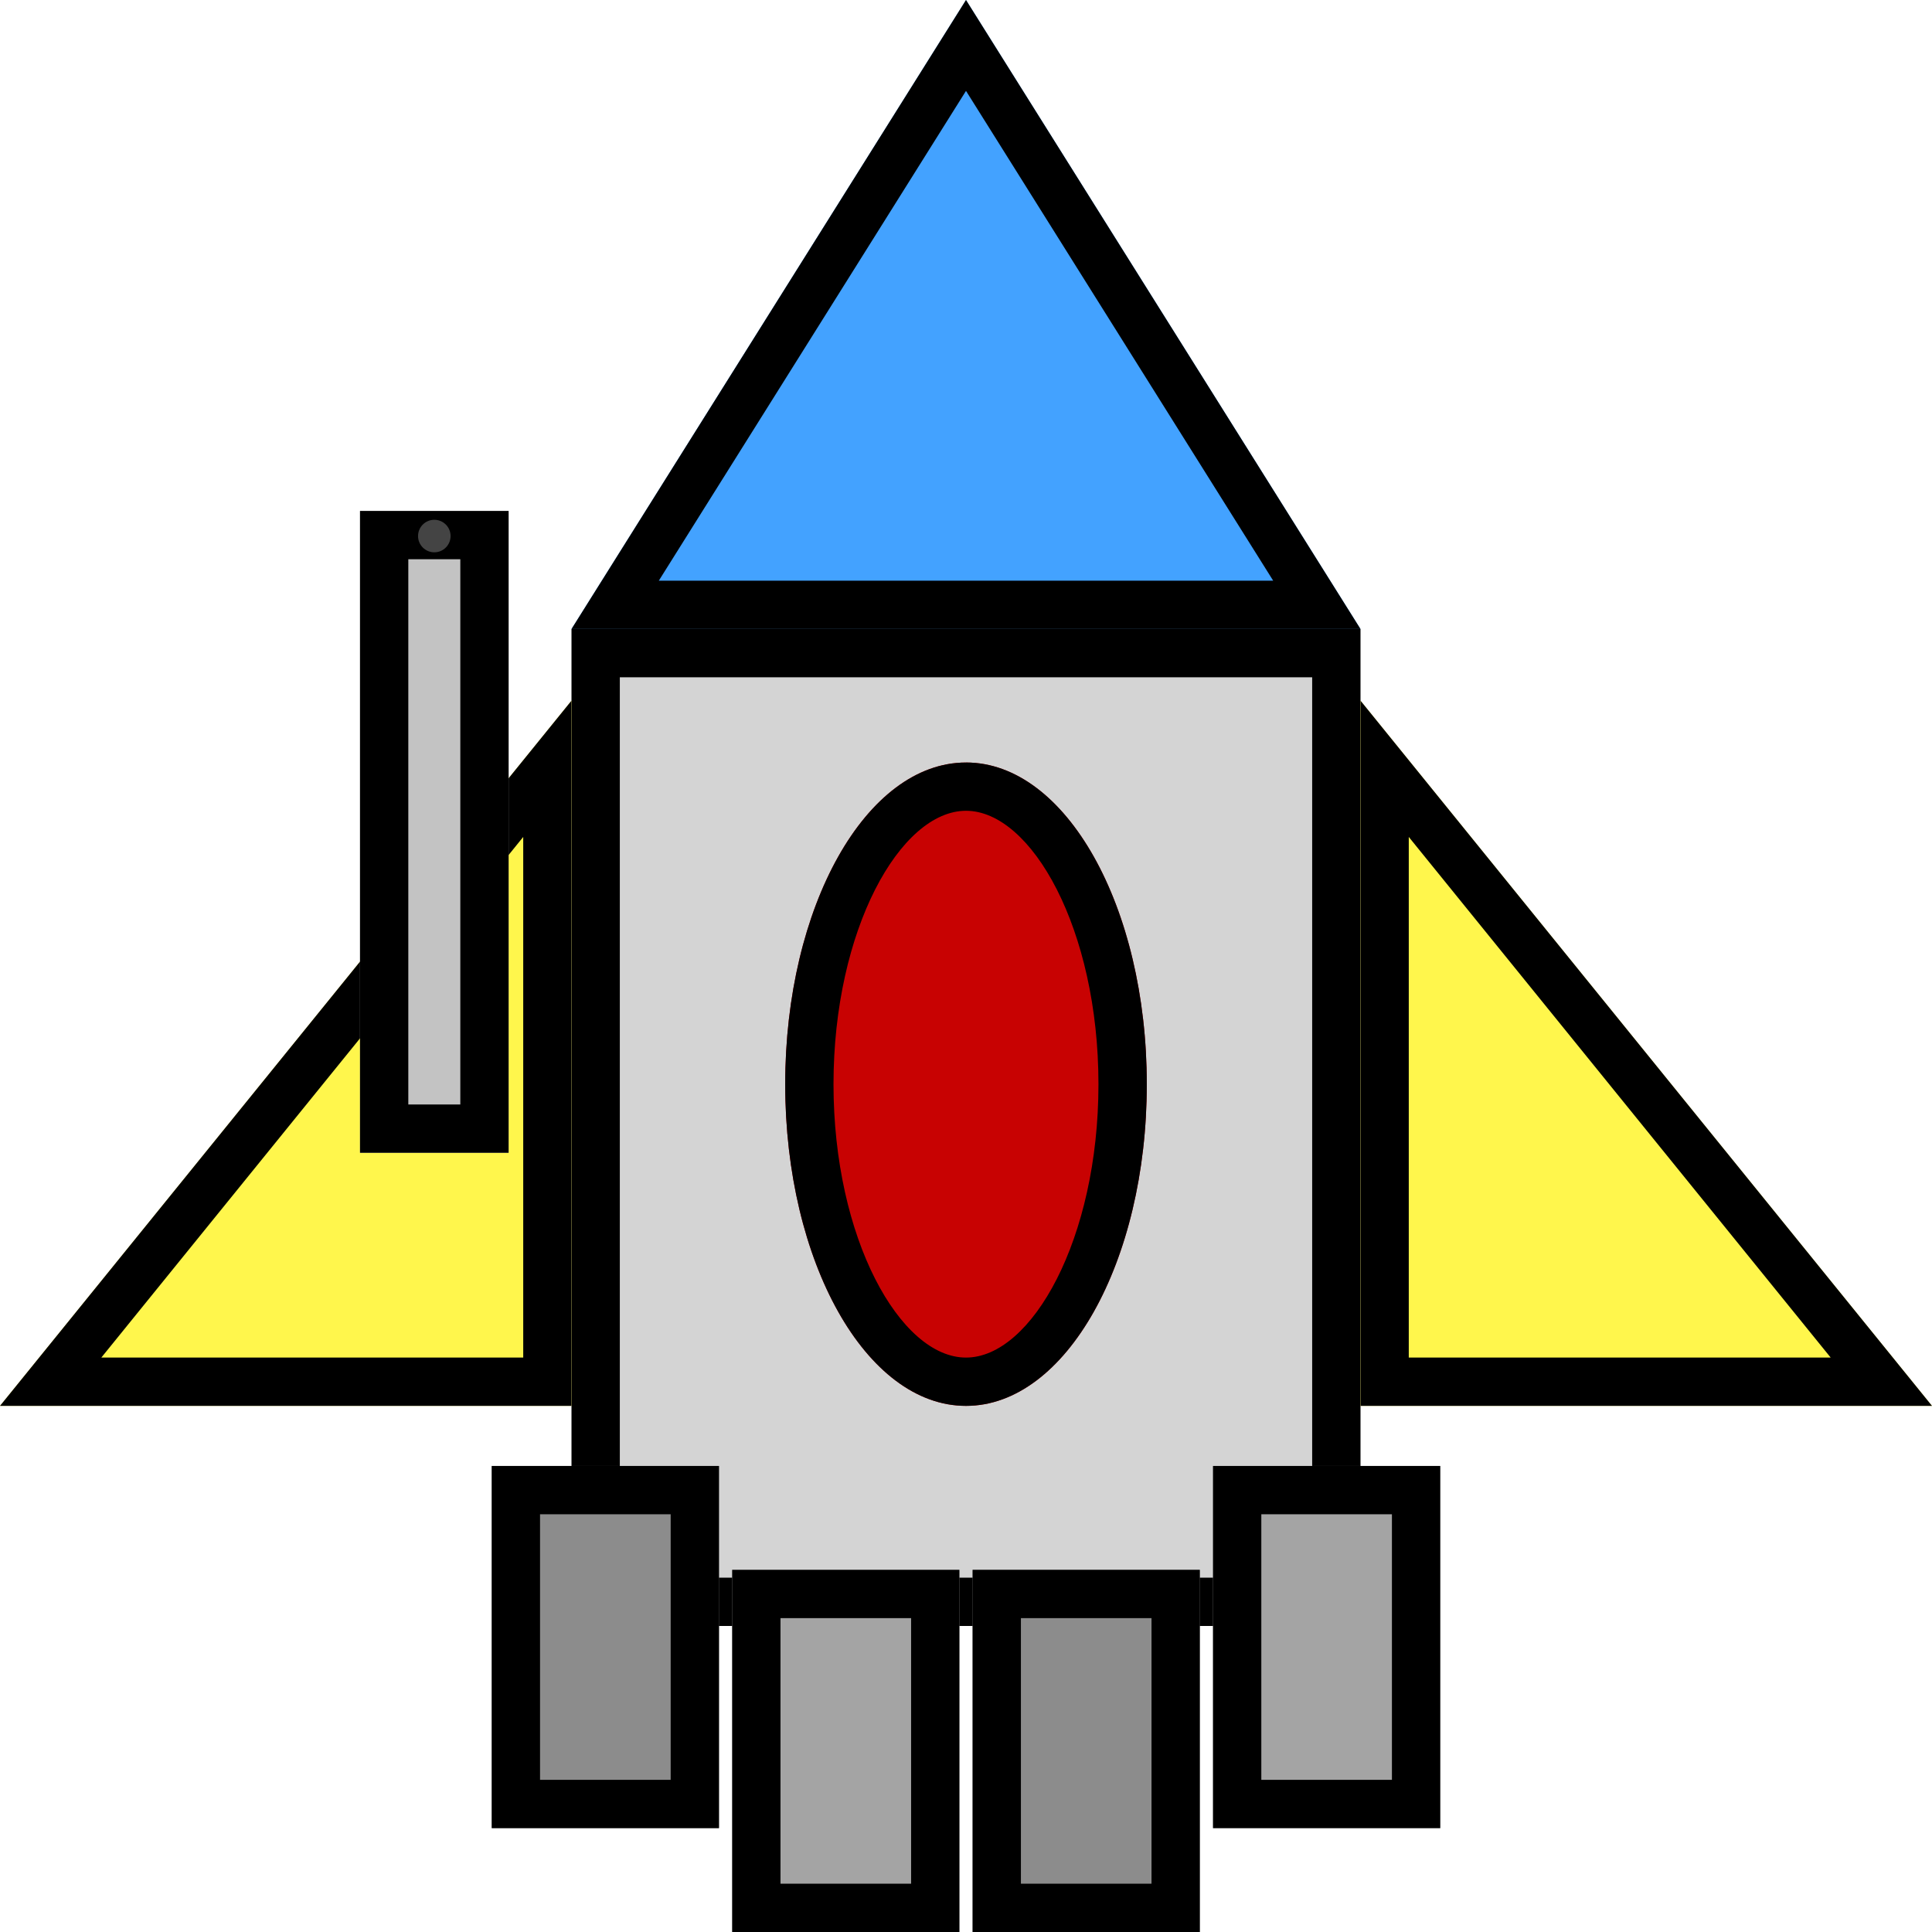
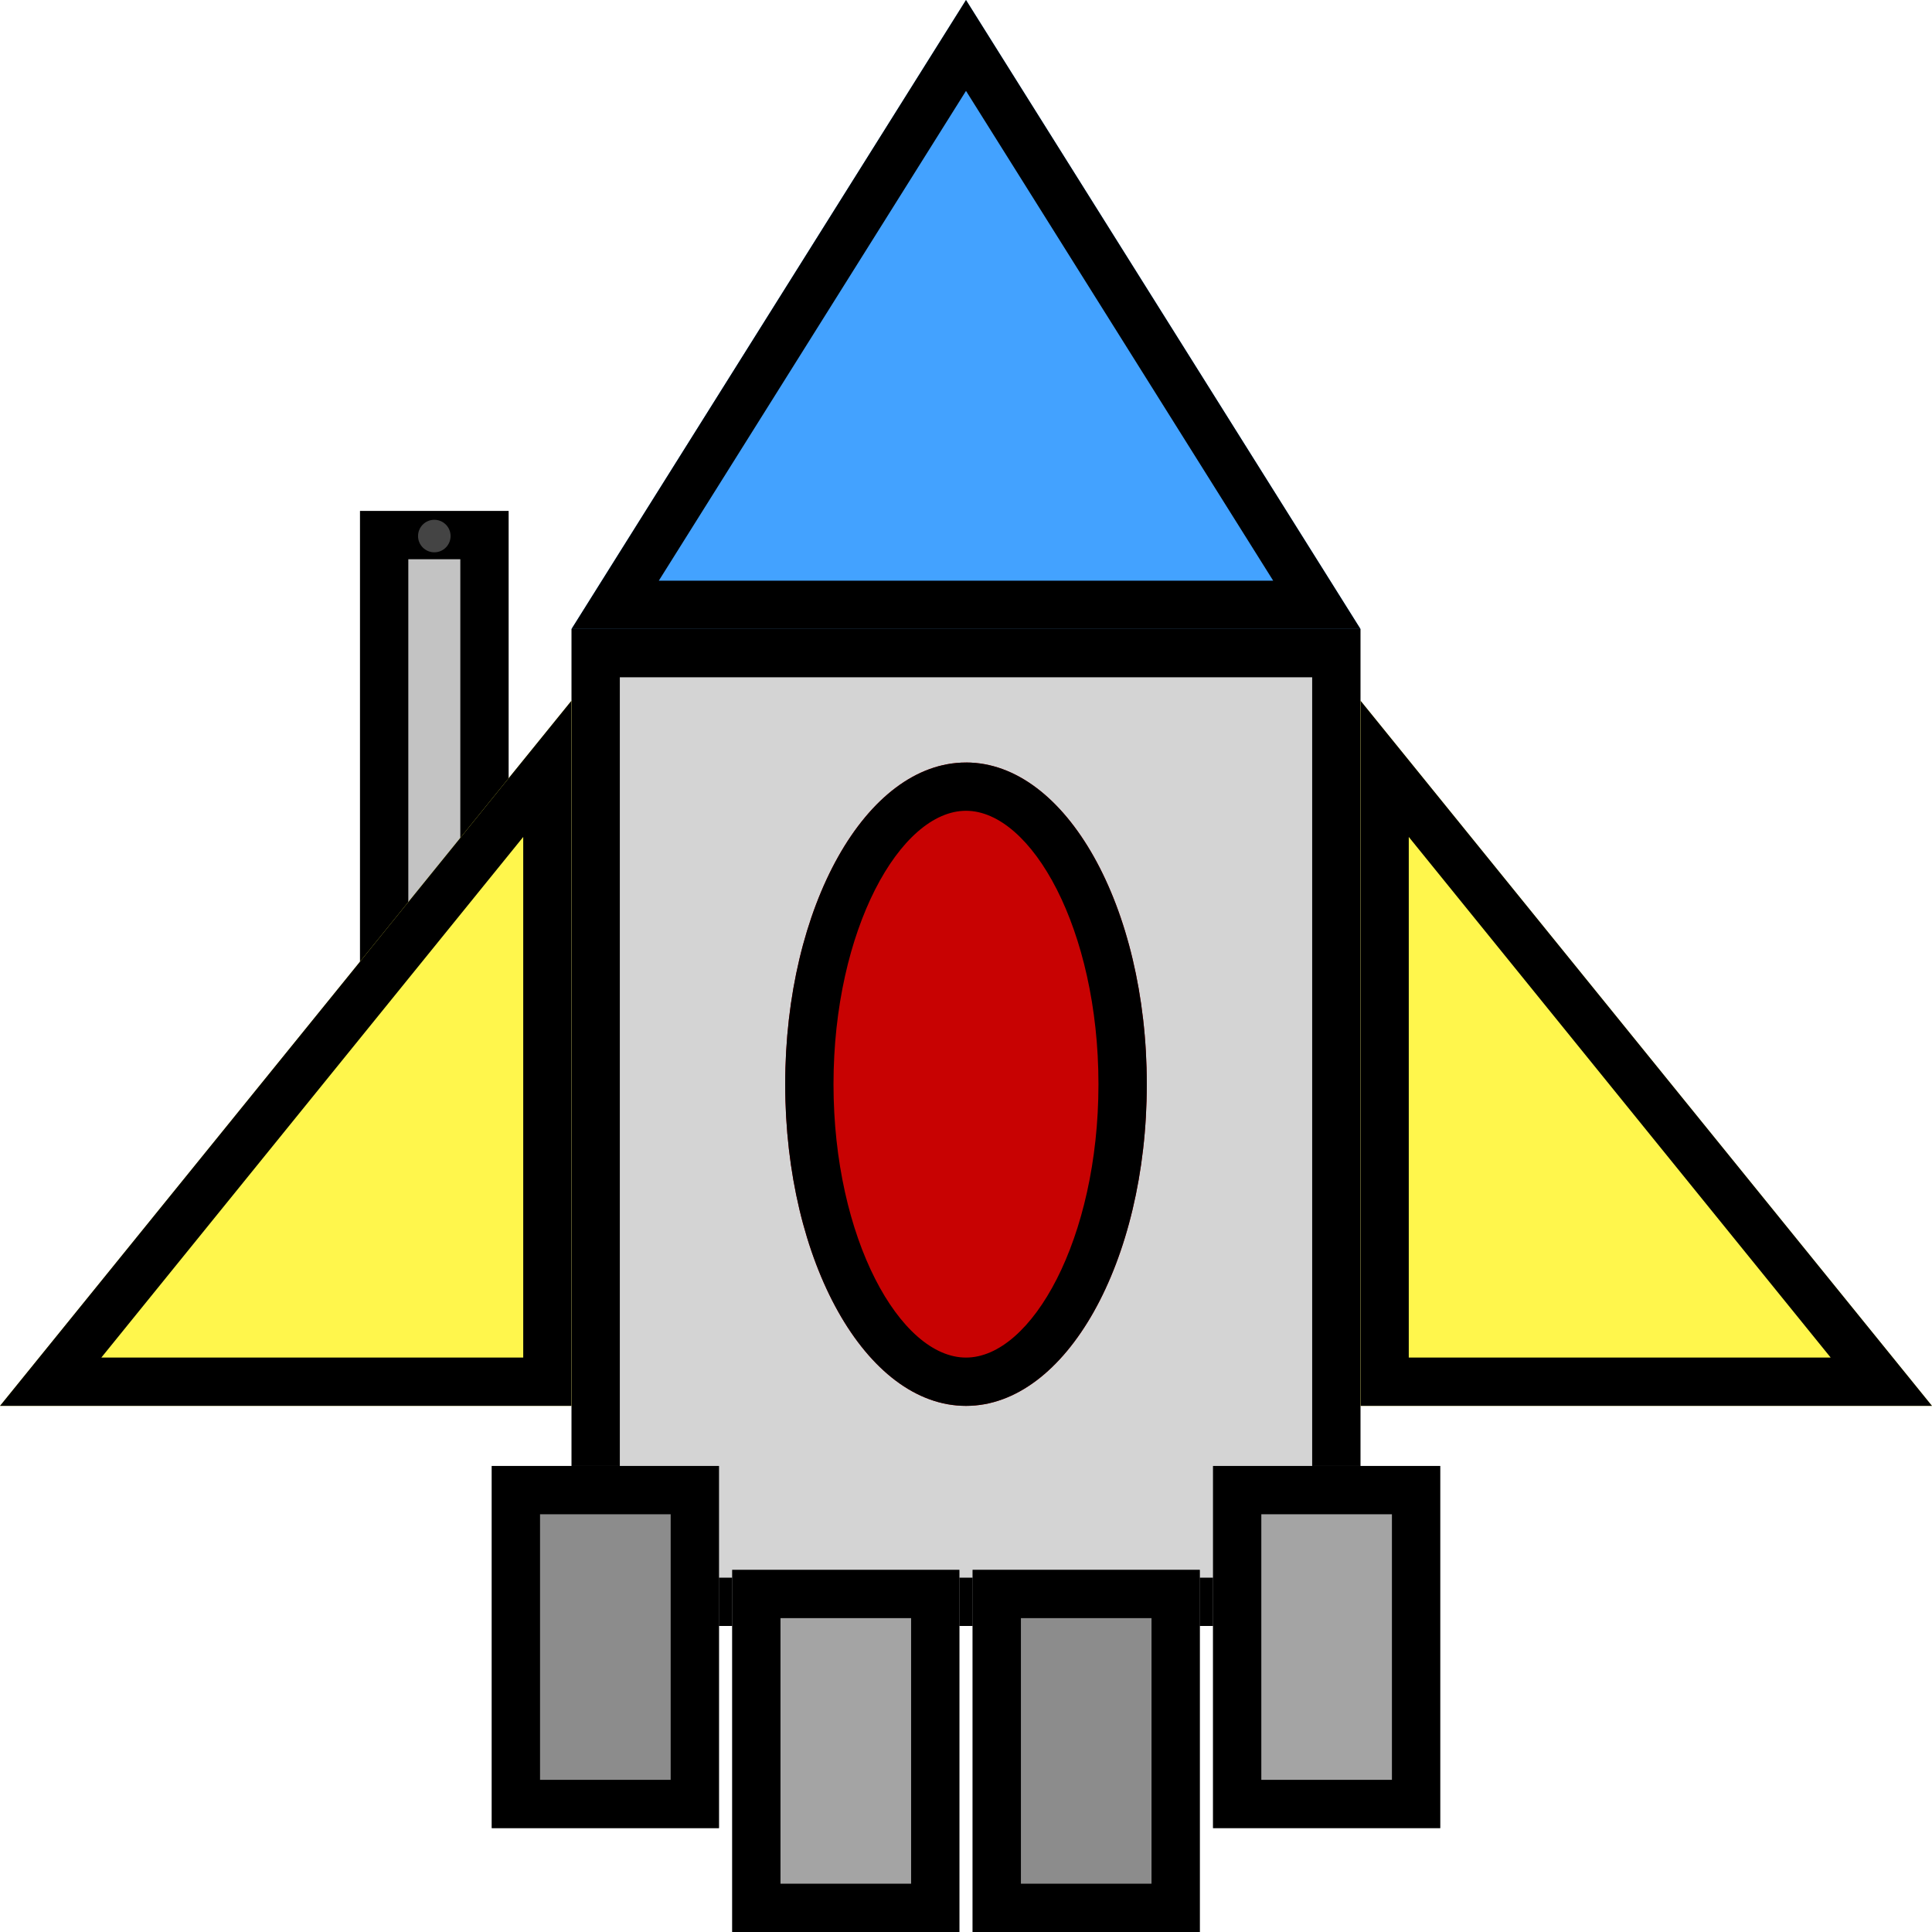
<svg xmlns="http://www.w3.org/2000/svg" version="1.1" x="0" y="0" width="50" height="50" viewBox="0, 0, 50, 50">
  <g class="spaceship">
+     <g class="gun">
+ +      <path d="M13.163,13.223 L9.317,13.223 L9.317,29.834 L13.163,29.834 L13.163,13.223 z" fill="#C3C3C3" />
+ +      <path d="M13.163,13.223 L13.163,29.834 L9.317,29.834 L9.317,13.223 L13.163,13.223 z M11.913,14.473 L10.567,14.473 L10.567,28.584 L11.913,28.584 L11.913,14.473 z" fill="#000000" />
+ +    </g>
    <g>
      <path d="M14.791,16.278 L35.209,16.278 L35.209,42.08 L14.791,42.08 L14.791,16.278 z" fill="#D4D4D4" />
      <path d="M35.209,16.278 L35.209,42.08 L14.791,42.08 L14.791,16.278 L35.209,16.278 z M33.959,17.528 L16.041,17.528 L16.041,40.83 L33.959,40.83 L33.959,17.528 z" fill="#000000" />
    </g>
    <g>
      <path d="M14.791,16.278 L25,-0 L35.209,16.278 z" fill="#43A2FF" />
      <path d="M25,0 L35.209,16.278 L14.791,16.278 L25,0 z M25,2.352 L17.05,15.028 L32.95,15.028 L25,2.352 z" fill="#000000" />
    </g>
    <g>
-       <path d="M12.726,37.939 L18.607,37.939 L18.607,47.312 L12.726,47.312 L12.726,37.939 z" fill="#8C8C8C" />
+       <path class="thrust" d="M12.726,37.939 L18.607,37.939 L18.607,47.312 L12.726,47.312 L12.726,37.939 z" fill="#8C8C8C" />
      <path d="M18.607,37.939 L18.607,47.312 L12.726,47.312 L12.726,37.939 L18.607,37.939 z M17.357,39.189 L13.976,39.189 L13.976,46.062 L17.357,46.062 L17.357,39.189 z" fill="#000000" />
    </g>
    <g>
-       <path d="M18.949,40.627 L24.829,40.627 L24.829,50 L18.949,50 L18.949,40.627 z" fill="#A4A4A4" />
+       <path class="thrust" d="M18.949,40.627 L24.829,40.627 L24.829,50 L18.949,50 L18.949,40.627 z" fill="#A4A4A4" />
      <path d="M24.829,40.627 L24.829,50 L18.949,50 L18.949,40.627 L24.829,40.627 z M23.579,41.877 L20.199,41.877 L20.199,48.75 L23.579,48.75 L23.579,41.877 z" fill="#000000" />
    </g>
    <g>
-       <path d="M25.171,40.627 L31.051,40.627 L31.051,50 L25.171,50 L25.171,40.627 z" fill="#8C8C8C" />
+       <path class="thrust" d="M25.171,40.627 L31.051,40.627 L31.051,50 L25.171,50 L25.171,40.627 z" fill="#8C8C8C" />
      <path d="M31.051,40.627 L31.051,50 L25.171,50 L25.171,40.627 L31.051,40.627 z M29.801,41.877 L26.421,41.877 L26.421,48.75 L29.801,48.75 L29.801,41.877 z" fill="#000000" />
    </g>
    <g>
-       <path d="M31.393,37.939 L37.274,37.939 L37.274,47.312 L31.393,47.312 L31.393,37.939 z" fill="#A4A4A4" />
+       <path class="thrust" d="M31.393,37.939 L37.274,37.939 L37.274,47.312 L31.393,47.312 L31.393,37.939 z" fill="#A4A4A4" />
      <path d="M37.273,37.939 L37.273,47.312 L31.393,47.312 L31.393,37.939 L37.273,37.939 z M36.023,39.189 L32.643,39.189 L32.643,46.062 L36.023,46.062 L36.023,39.189 z" fill="#000000" />
    </g>
    <g>
      <path d="M25,36.384 C22.416,36.384 20.321,32.657 20.321,28.059 C20.321,23.461 22.416,19.734 25,19.734 C27.584,19.734 29.679,23.461 29.679,28.059 C29.679,32.657 27.584,36.384 25,36.384 z" fill="#C80202" />
      <path d="M25,19.733 C27.584,19.734 29.679,23.461 29.679,28.059 C29.679,32.657 27.584,36.384 25,36.384 C22.416,36.384 20.321,32.657 20.321,28.059 C20.321,23.461 22.416,19.734 25,19.734 z M25,20.983 C23.3,20.984 21.571,24.059 21.571,28.059 C21.571,32.058 23.3,35.134 25,35.134 C26.7,35.134 28.429,32.058 28.428,28.059 C28.429,24.059 26.7,20.984 25,20.983 z" fill="#000000" />
    </g>
    <g>
      <path d="M35.209,18.132 L50,36.384 L35.209,36.384 z" fill="#FFF64C" />
      <path d="M35.209,18.132 L50,36.384 L35.209,36.384 L35.209,18.132 z M36.459,21.66 L36.459,35.134 L47.378,35.134 L36.459,21.66 z" fill="#000000" />
    </g>
    <g>
      <path d="M14.791,18.132 L0,36.384 L14.791,36.384 z" fill="#FFF64C" />
      <path d="M14.791,18.132 L14.791,36.384 L0,36.384 L14.791,18.132 z M13.541,21.66 L2.622,35.134 L13.541,35.134 L13.541,21.66 z" fill="#000000" />
    </g>
-     <g class="gun">
- +      <path d="M13.163,13.223 L9.317,13.223 L9.317,29.834 L13.163,29.834 L13.163,13.223 z" fill="#C3C3C3" />
- +      <path d="M13.163,13.223 L13.163,29.834 L9.317,29.834 L9.317,13.223 L13.163,13.223 z M11.913,14.473 L10.567,14.473 L10.567,28.584 L11.913,28.584 L11.913,14.473 z" fill="#000000" />
- +    </g>
    <path d="M11.24,14.294 C11.008,14.294 10.819,14.105 10.819,13.873 C10.819,13.64 11.008,13.452 11.24,13.452 C11.472,13.452 11.661,13.64 11.661,13.873 C11.661,14.105 11.472,14.294 11.24,14.294 z" fill="#444444" class="bullet_spawn" />
  </g>
</svg>
